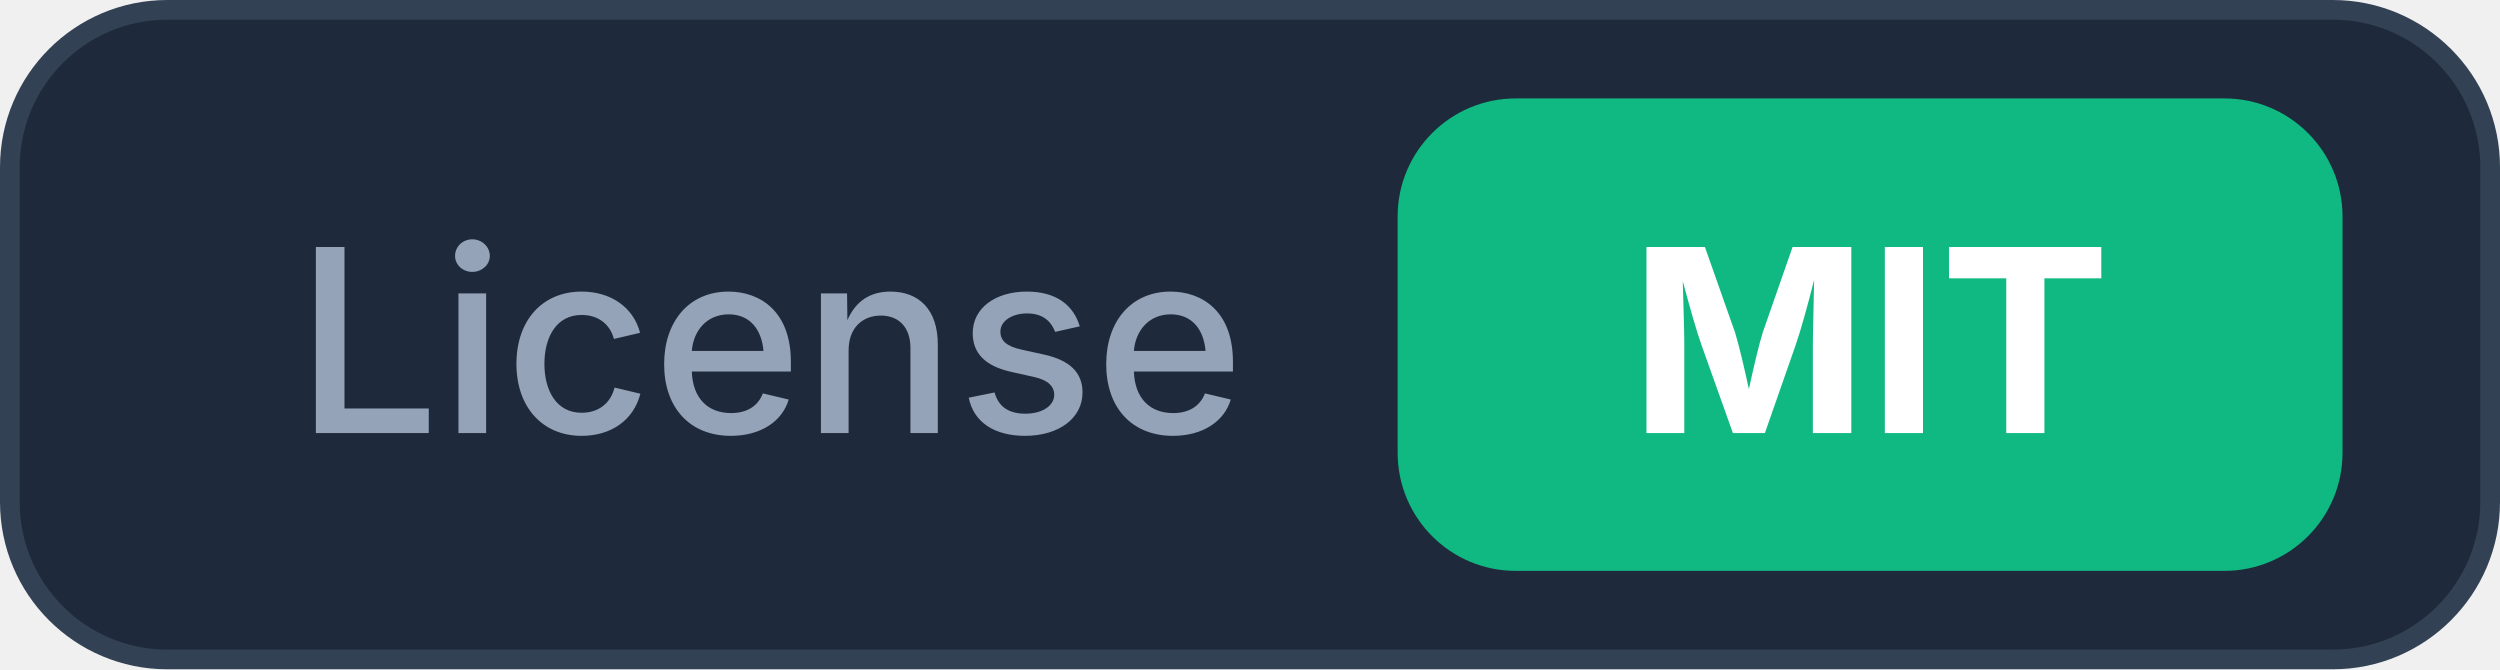
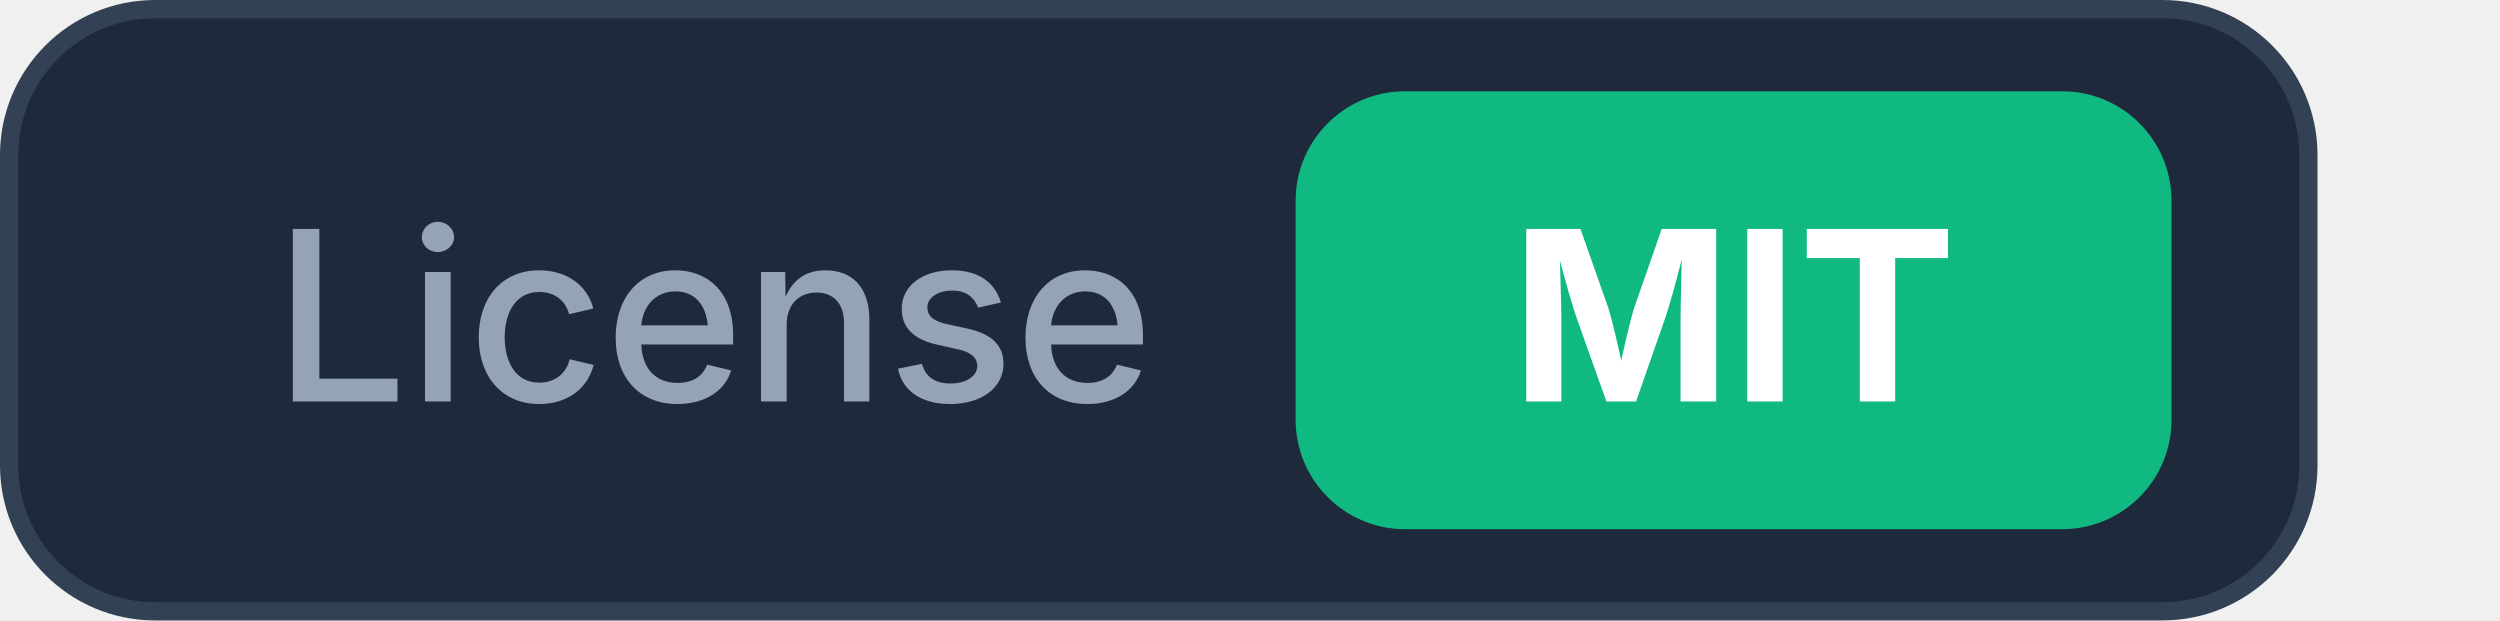
- <svg xmlns="http://www.w3.org/2000/svg" width="127" height="34">
+ <svg xmlns="http://www.w3.org/2000/svg" width="137" height="34">
  <rect x="0.5" y="0.5" width="126" height="33" rx="8" fill="#1e293b" stroke="#334155" />
  <text x="15" y="22" font-family="Inter, -apple-system, system-ui, sans-serif" font-size="13" font-weight="500" fill="#94a3b8">License</text>
  <rect x="71" y="5" width="48" height="24" rx="6" fill="#10b981" />
  <text x="95" y="22" text-anchor="middle" font-family="Inter, -apple-system, system-ui, sans-serif" font-size="13" font-weight="700" fill="#ffffff">MIT</text>
</svg>
